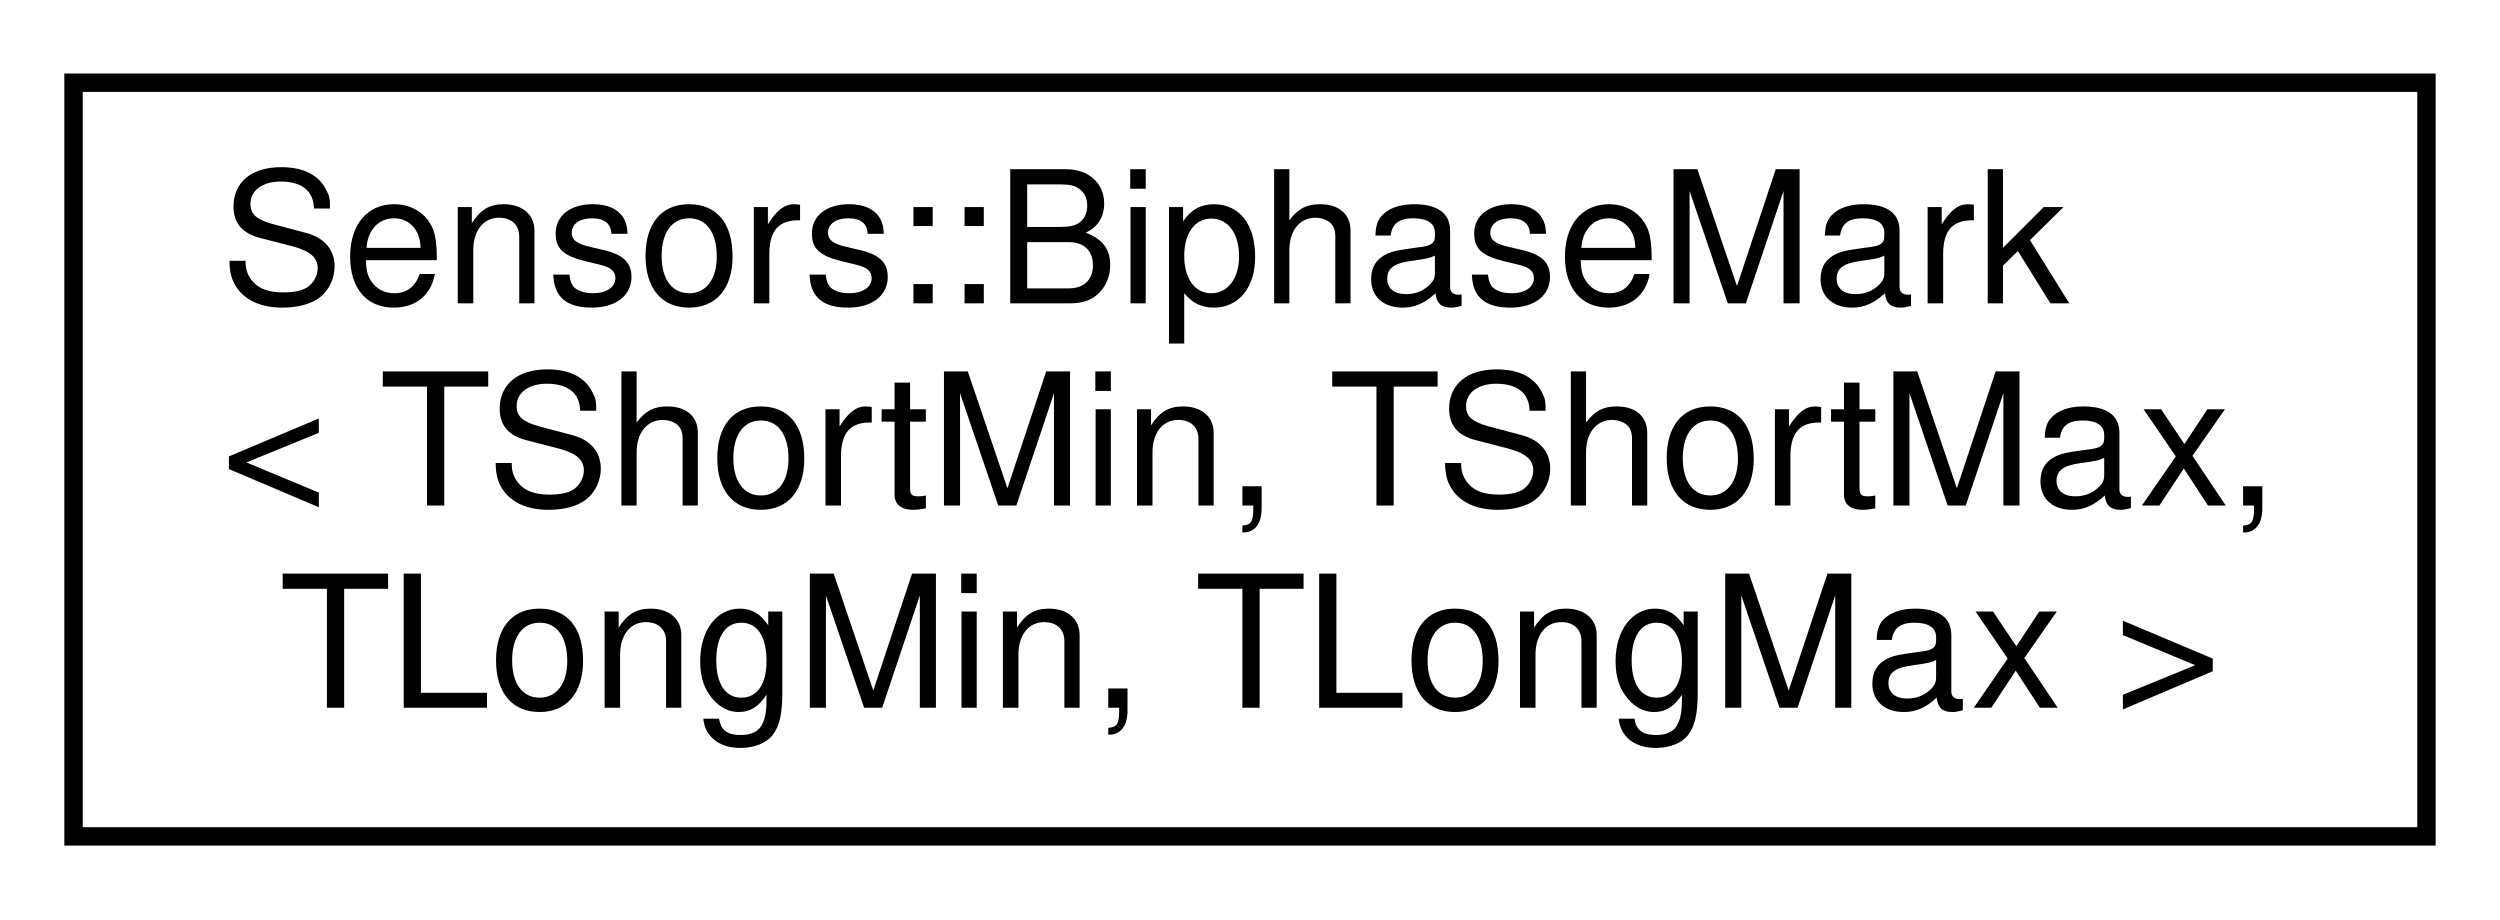
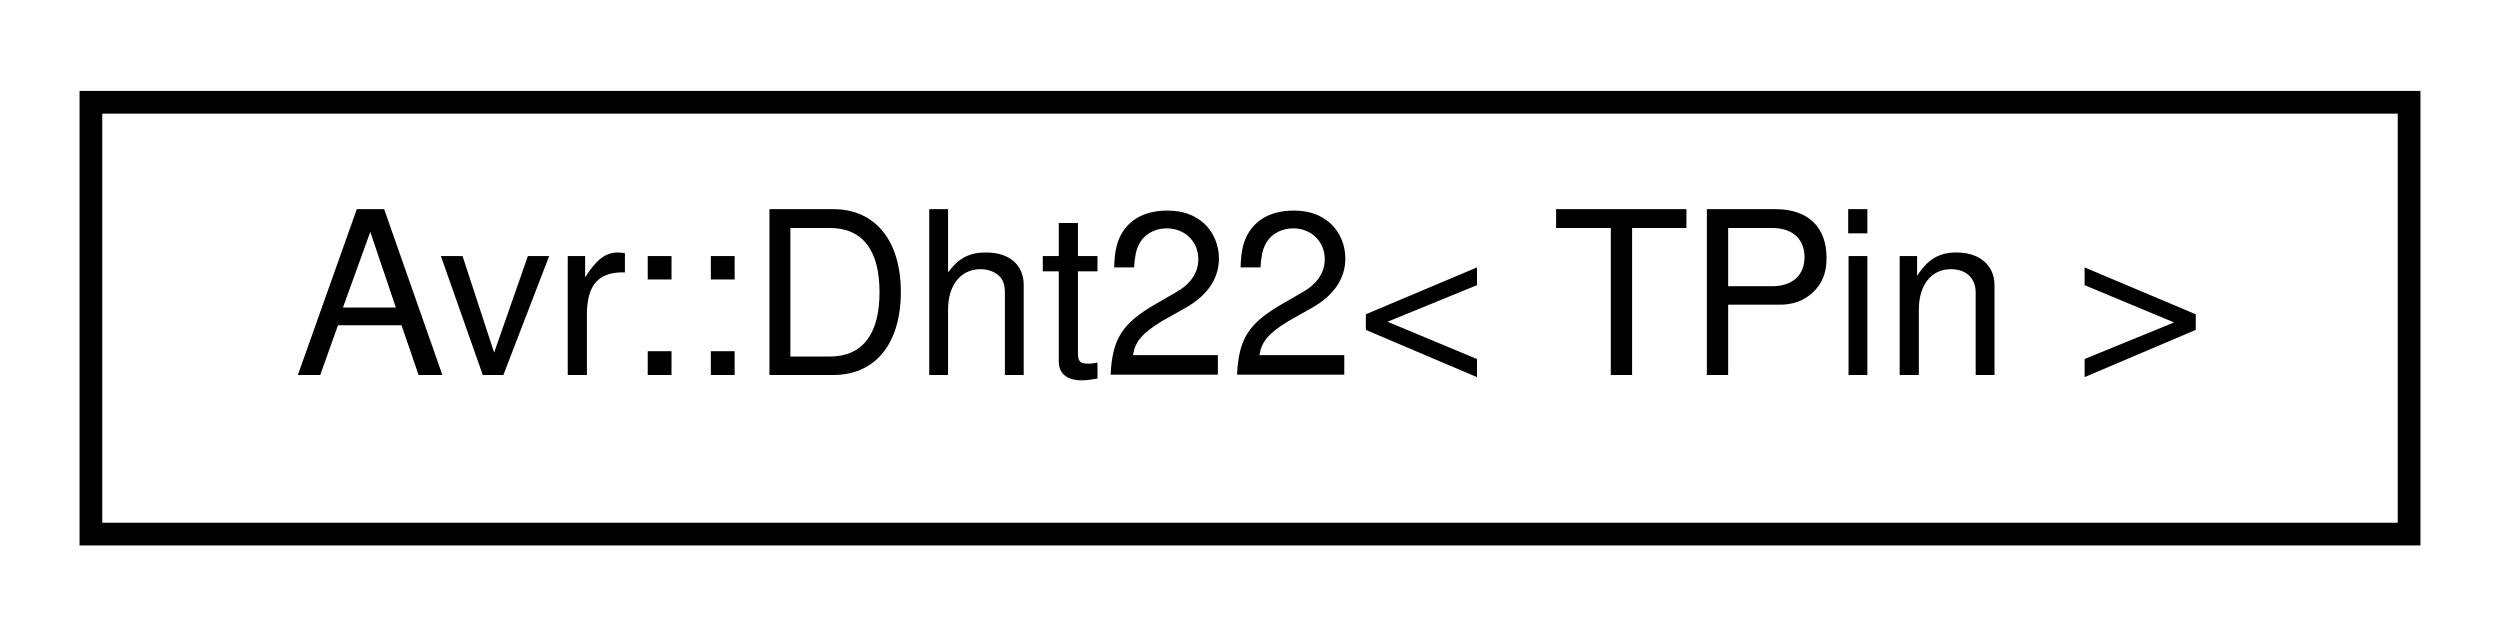
- <svg xmlns="http://www.w3.org/2000/svg" xmlns:xlink="http://www.w3.org/1999/xlink" width="136pt" height="50pt" viewBox="0.00 0.00 136.00 50.00">
-   <g id="graph0" class="graph" transform="scale(1 1) rotate(0) translate(4 46)">
+ <svg xmlns="http://www.w3.org/2000/svg" xmlns:xlink="http://www.w3.org/1999/xlink" width="110pt" height="28pt" viewBox="0.00 0.00 110.00 28.00">
+   <g id="graph0" class="graph" transform="scale(1 1) rotate(0) translate(4 24)">
    <g id="node1" class="node">
      <g id="a_node1">
-         <a xlink:href="group__libsensors__demodulator.html#structSensors_1_1BiphaseMark" target="_top" xlink:title="Configuration parameter for Demodulator that enables Biphase Mark demodulation. ">
-           <polygon fill="none" stroke="black" points="0,-0.5 0,-41.5 128,-41.5 128,-0.5 0,-0.5" />
-           <text text-anchor="start" x="8" y="-29.5" font-family="Helvetica,sans-Serif" font-size="10.00">Sensors::BiphaseMark</text>
-           <text text-anchor="start" x="8" y="-18.5" font-family="Helvetica,sans-Serif" font-size="10.00">&lt; TShortMin, TShortMax,</text>
-           <text text-anchor="middle" x="64" y="-7.5" font-family="Helvetica,sans-Serif" font-size="10.00"> TLongMin, TLongMax &gt;</text>
+         <a xlink:href="group__libtarget__dht22.html#classAvr_1_1Dht22" target="_top" xlink:title="Decodes data from DHT22 / AM2302 Temperature and humidity sensors. ">
+           <polygon fill="none" stroke="black" points="-7.10543e-15,-0.5 -7.10543e-15,-19.5 102,-19.5 102,-0.5 -7.10543e-15,-0.5" />
+           <text text-anchor="middle" x="51" y="-7.5" font-family="Helvetica,sans-Serif" font-size="10.00">Avr::Dht22&lt; TPin &gt;</text>
        </a>
      </g>
    </g>
  </g>
</svg>
